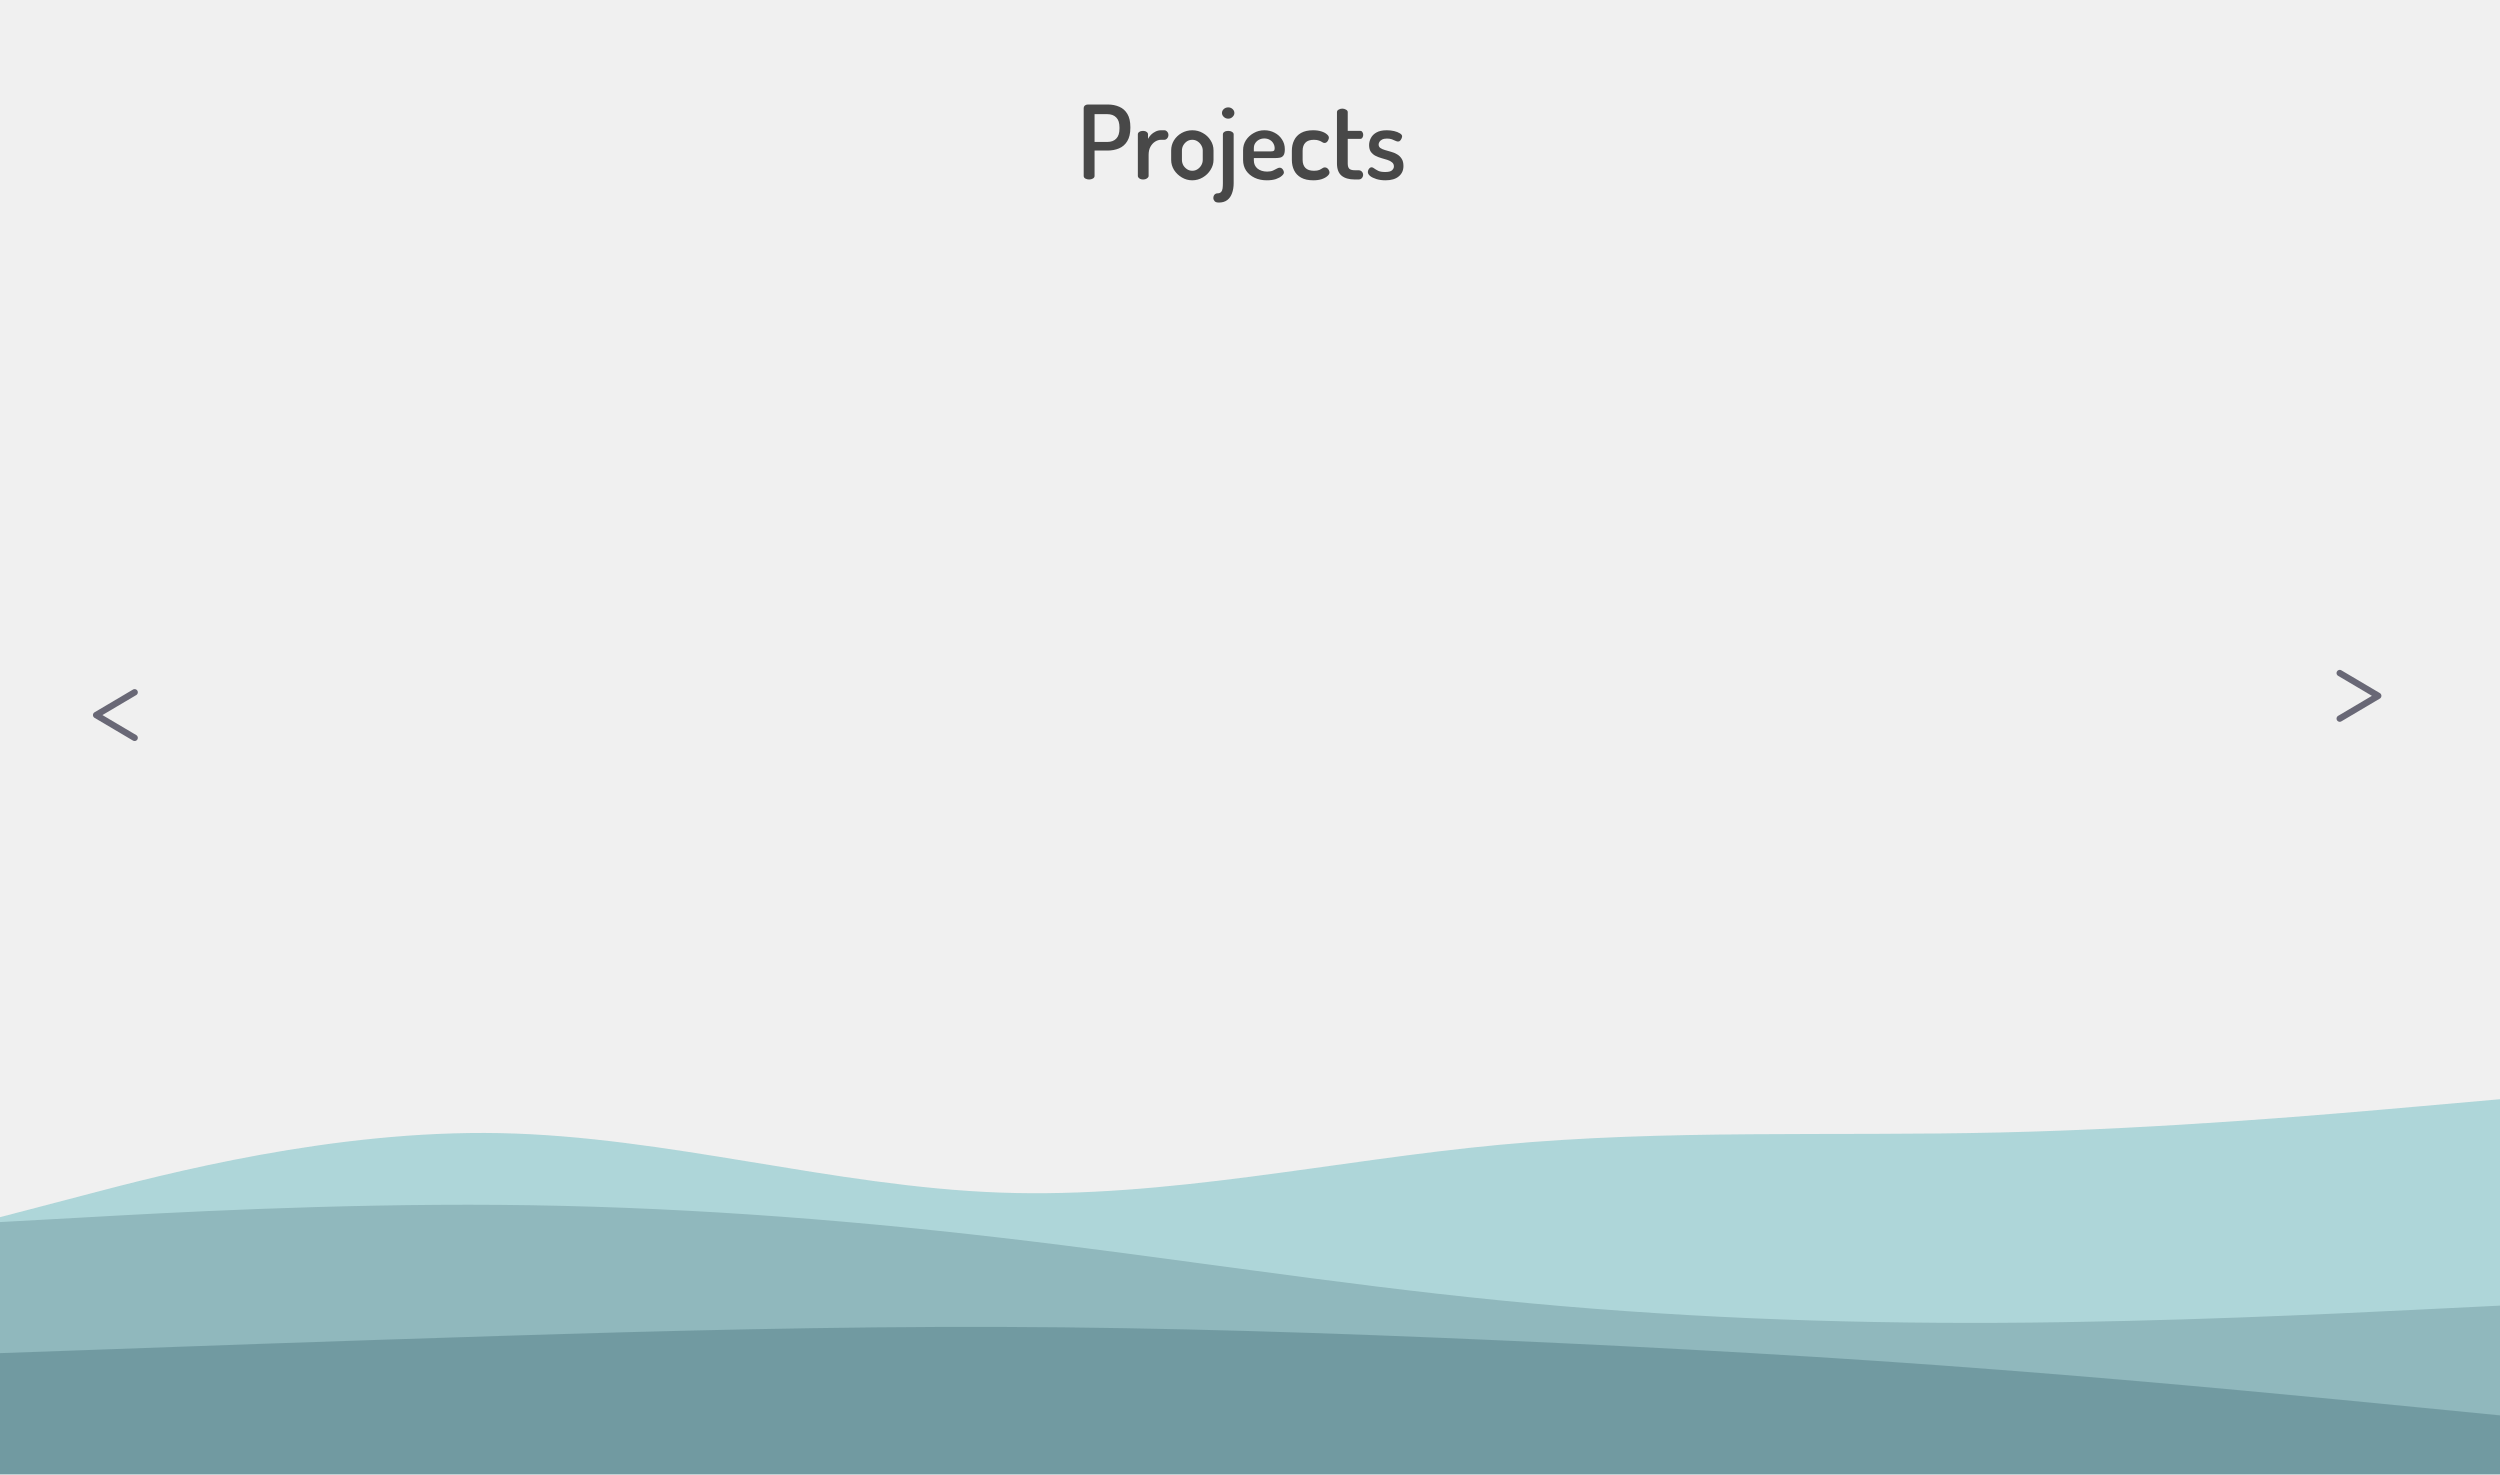
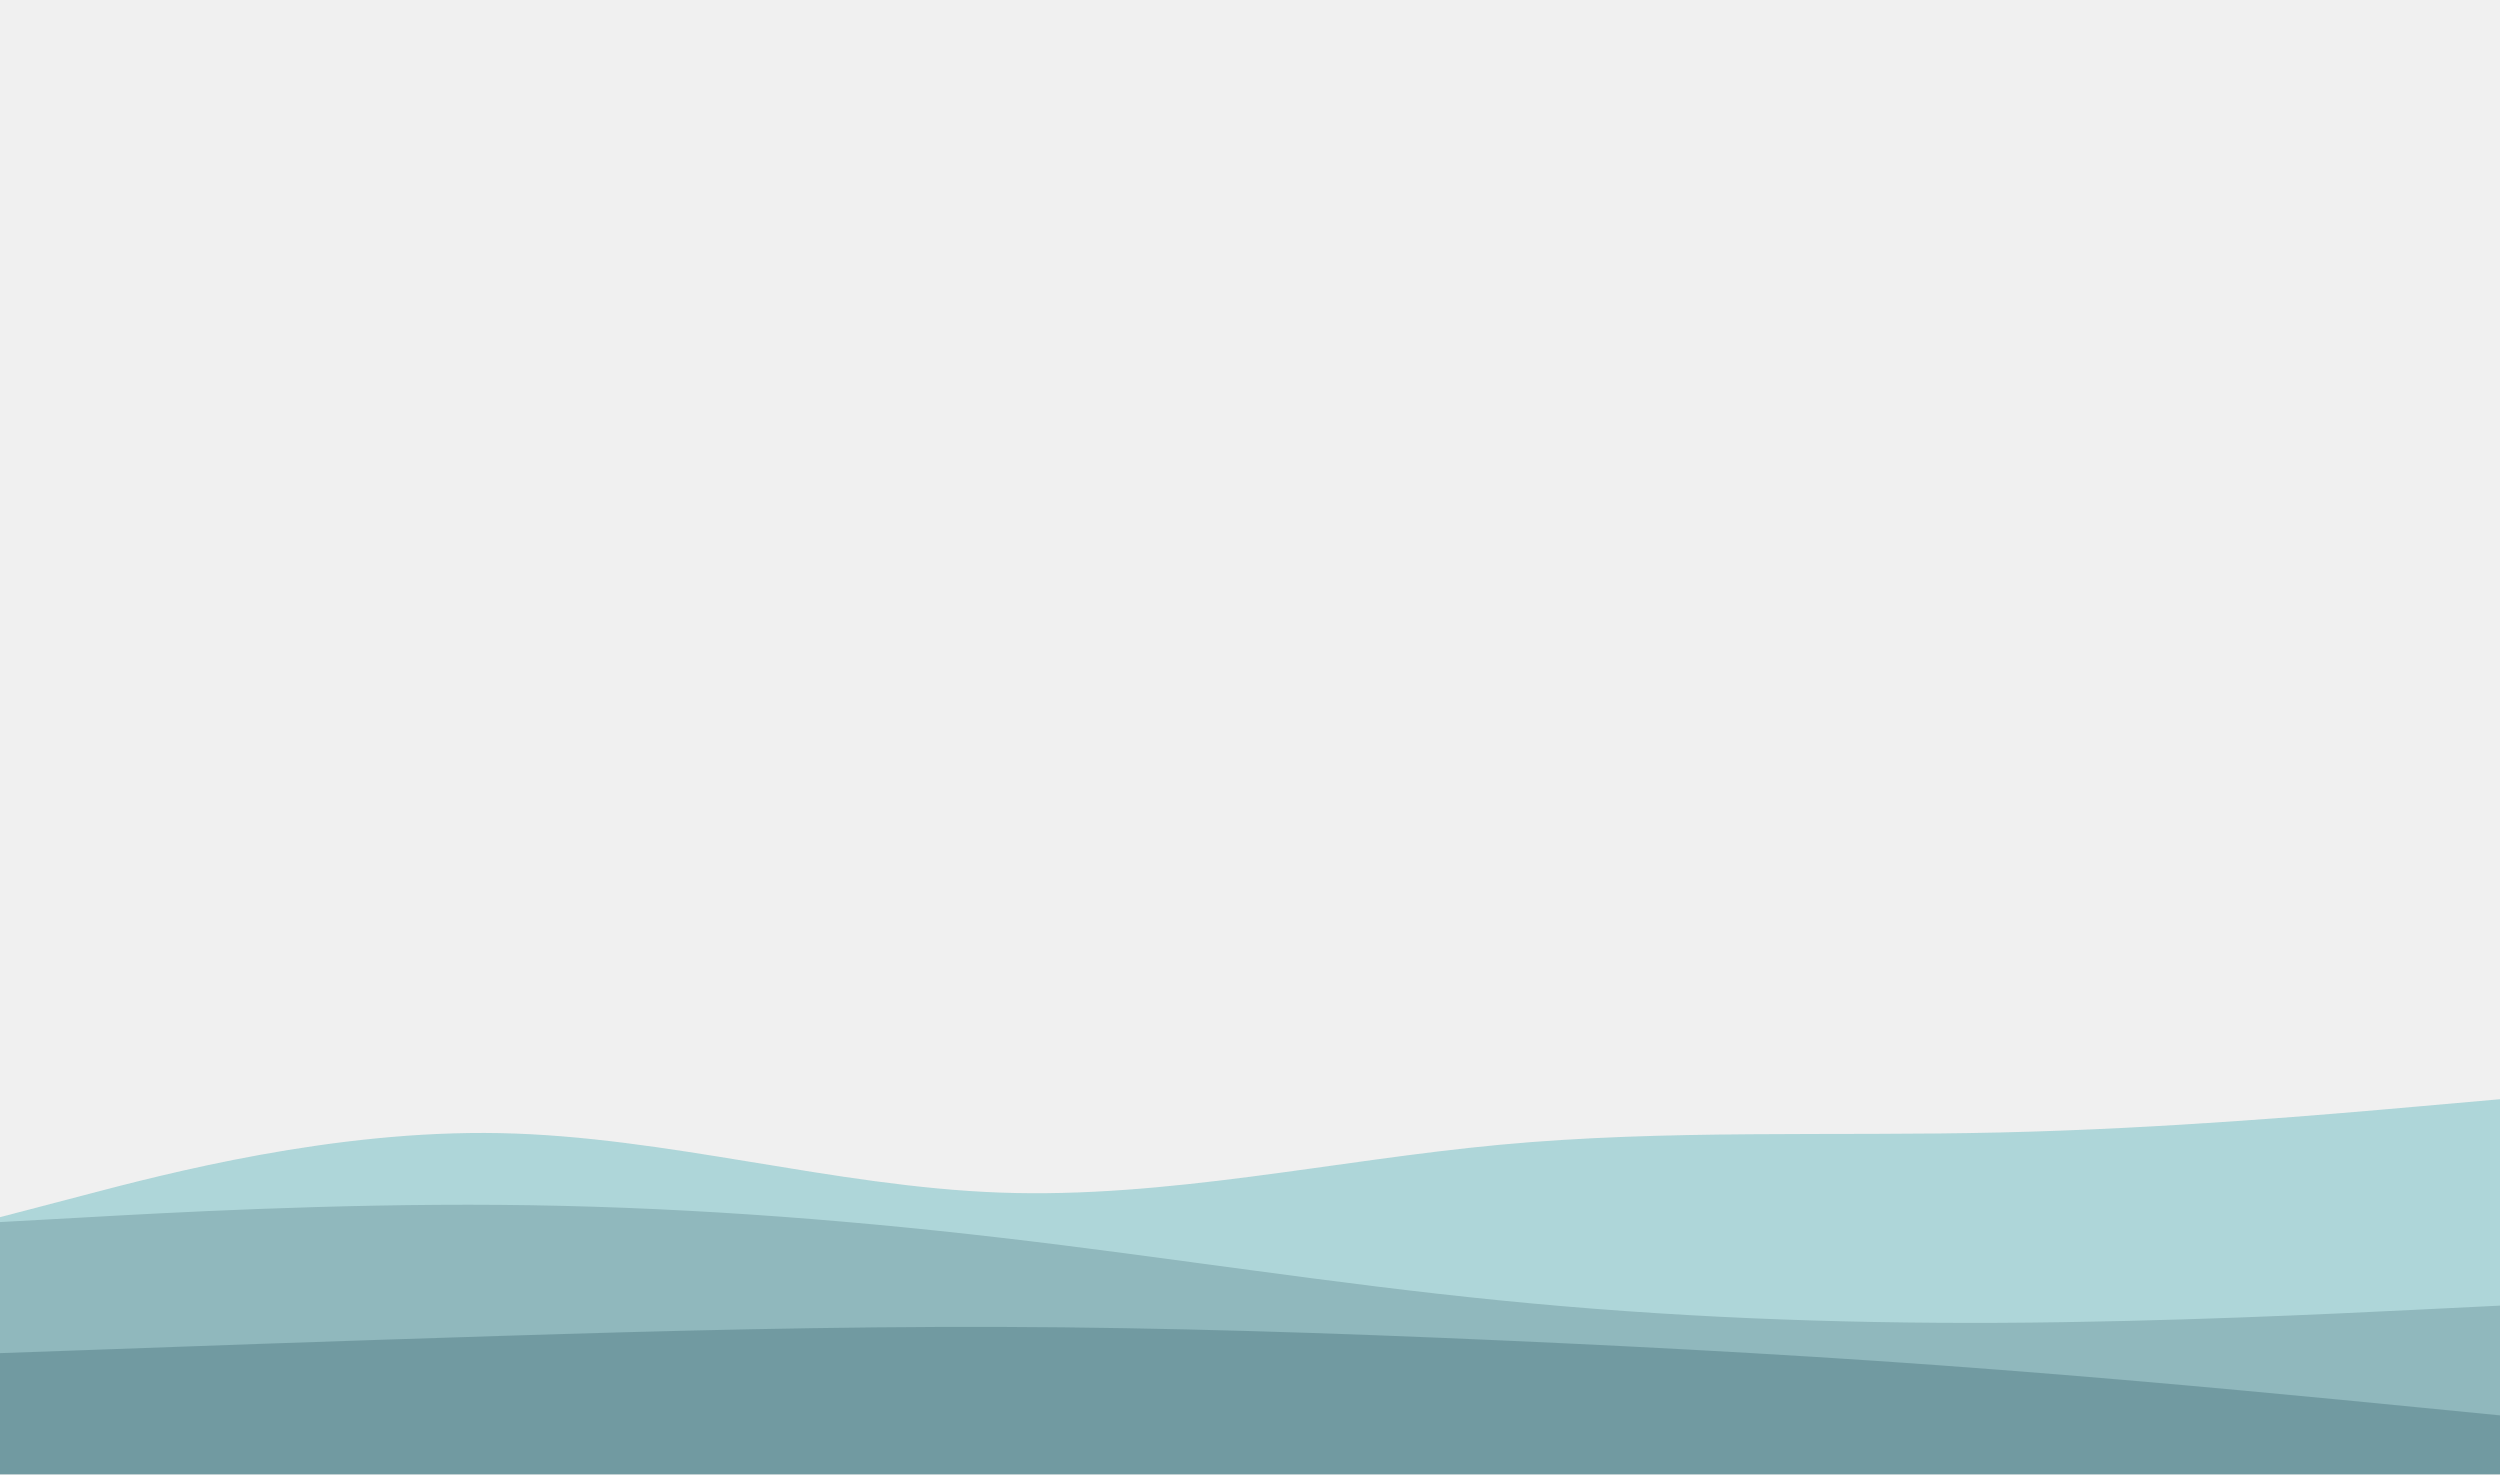
<svg xmlns="http://www.w3.org/2000/svg" width="390" height="230" viewBox="0 0 390 230" fill="none">
  <g opacity="0.7" clip-path="url(#clip0_19_116)">
    <path d="M0 189.878L13 186.479C26 183.054 52 176.257 78 176.768C104 177.279 130 185.099 156 186.044C182 186.99 208 181.01 234 178.582C260 176.154 286 177.279 312 176.666C338 176.078 364 173.778 377 172.628L390 171.478V230.256H377C364 230.256 338 230.256 312 230.256C286 230.256 260 230.256 234 230.256C208 230.256 182 230.256 156 230.256C130 230.256 104 230.256 78 230.256C52 230.256 26 230.256 13 230.256H0V189.878Z" fill="#92CACE" />
    <path d="M0 190.644L13 189.929C26 189.188 52 187.757 78 187.961C104 188.166 130 190.057 156 193.072C182 196.088 208 200.279 234 202.86C260 205.467 286 206.489 312 206.361C338 206.233 364 204.956 377 204.317L390 203.678V230.256H377C364 230.256 338 230.256 312 230.256C286 230.256 260 230.256 234 230.256C208 230.256 182 230.256 156 230.256C130 230.256 104 230.256 78 230.256C52 230.256 26 230.256 13 230.256H0V190.644Z" fill="#669FA6" />
    <path d="M0 211.089L13 210.629C26 210.143 52 209.223 78 208.406C104 207.588 130 206.923 156 207C182 207.077 208 207.946 234 209.096C260 210.246 286 211.677 312 213.696C338 215.689 364 218.244 377 219.522L390 220.8V230.256H377C364 230.256 338 230.256 312 230.256C286 230.256 260 230.256 234 230.256C208 230.256 182 230.256 156 230.256C130 230.256 104 230.256 78 230.256C52 230.256 26 230.256 13 230.256H0V211.089Z" fill="#3B757F" />
-     <path d="M169.904 28C169.691 28 169.493 27.952 169.312 27.856C169.141 27.76 169.056 27.621 169.056 27.44V16.848C169.056 16.699 169.115 16.571 169.232 16.464C169.36 16.357 169.52 16.304 169.712 16.304H172.832C173.483 16.304 174.075 16.421 174.608 16.656C175.141 16.88 175.563 17.253 175.872 17.776C176.181 18.288 176.336 18.971 176.336 19.824V19.952C176.336 20.805 176.176 21.493 175.856 22.016C175.547 22.539 175.115 22.917 174.56 23.152C174.016 23.376 173.408 23.488 172.736 23.488H170.752V27.44C170.752 27.621 170.661 27.76 170.48 27.856C170.309 27.952 170.117 28 169.904 28ZM170.752 22.144H172.736C173.333 22.144 173.797 21.973 174.128 21.632C174.469 21.291 174.64 20.768 174.64 20.064V19.872C174.64 19.168 174.469 18.651 174.128 18.32C173.797 17.979 173.333 17.808 172.736 17.808H170.752V22.144ZM178.321 28C178.086 28 177.889 27.941 177.729 27.824C177.58 27.707 177.505 27.579 177.505 27.44V20.96C177.505 20.8 177.58 20.672 177.729 20.576C177.889 20.469 178.086 20.416 178.321 20.416C178.534 20.416 178.716 20.469 178.865 20.576C179.014 20.672 179.089 20.8 179.089 20.96V21.664C179.206 21.44 179.361 21.227 179.553 21.024C179.756 20.821 179.99 20.656 180.257 20.528C180.524 20.389 180.812 20.32 181.121 20.32H181.633C181.804 20.32 181.953 20.395 182.081 20.544C182.209 20.683 182.273 20.853 182.273 21.056C182.273 21.259 182.209 21.435 182.081 21.584C181.953 21.733 181.804 21.808 181.633 21.808H181.121C180.801 21.808 180.492 21.904 180.193 22.096C179.894 22.288 179.649 22.56 179.457 22.912C179.276 23.253 179.185 23.669 179.185 24.16V27.44C179.185 27.579 179.1 27.707 178.929 27.824C178.769 27.941 178.566 28 178.321 28ZM185.981 28.128C185.405 28.128 184.867 27.979 184.365 27.68C183.864 27.381 183.459 26.992 183.149 26.512C182.851 26.021 182.701 25.499 182.701 24.944V23.472C182.701 22.907 182.845 22.384 183.133 21.904C183.432 21.424 183.832 21.04 184.333 20.752C184.845 20.464 185.4 20.32 185.997 20.32C186.595 20.32 187.144 20.464 187.645 20.752C188.147 21.029 188.547 21.408 188.845 21.888C189.155 22.357 189.309 22.885 189.309 23.472V24.944C189.309 25.488 189.155 26.005 188.845 26.496C188.547 26.987 188.141 27.381 187.629 27.68C187.128 27.979 186.579 28.128 185.981 28.128ZM185.997 26.64C186.296 26.64 186.568 26.56 186.813 26.4C187.059 26.24 187.256 26.032 187.405 25.776C187.555 25.509 187.629 25.232 187.629 24.944V23.472C187.629 23.195 187.555 22.928 187.405 22.672C187.256 22.416 187.059 22.208 186.813 22.048C186.568 21.888 186.296 21.808 185.997 21.808C185.688 21.808 185.411 21.888 185.165 22.048C184.931 22.208 184.739 22.416 184.589 22.672C184.451 22.928 184.381 23.195 184.381 23.472V24.944C184.381 25.232 184.451 25.509 184.589 25.776C184.739 26.032 184.936 26.24 185.181 26.4C185.427 26.56 185.699 26.64 185.997 26.64ZM190.147 31.6C189.816 31.6 189.592 31.525 189.475 31.376C189.347 31.227 189.283 31.067 189.283 30.896C189.283 30.672 189.347 30.491 189.475 30.352C189.603 30.224 189.757 30.16 189.939 30.16C190.184 30.16 190.365 30.091 190.483 29.952C190.611 29.824 190.691 29.637 190.723 29.392C190.755 29.157 190.771 28.885 190.771 28.576V20.96C190.771 20.8 190.845 20.672 190.995 20.576C191.155 20.469 191.352 20.416 191.587 20.416C191.832 20.416 192.035 20.469 192.195 20.576C192.365 20.672 192.451 20.8 192.451 20.96V28.576C192.451 29.163 192.365 29.685 192.195 30.144C192.035 30.603 191.784 30.96 191.443 31.216C191.101 31.472 190.669 31.6 190.147 31.6ZM191.603 18.512C191.336 18.512 191.107 18.421 190.915 18.24C190.723 18.059 190.627 17.856 190.627 17.632C190.627 17.387 190.723 17.179 190.915 17.008C191.107 16.837 191.336 16.752 191.603 16.752C191.869 16.752 192.093 16.837 192.275 17.008C192.467 17.179 192.563 17.387 192.563 17.632C192.563 17.856 192.467 18.059 192.275 18.24C192.093 18.421 191.869 18.512 191.603 18.512ZM197.632 28.128C196.907 28.128 196.267 27.995 195.712 27.728C195.157 27.461 194.72 27.093 194.4 26.624C194.08 26.144 193.92 25.584 193.92 24.944V23.424C193.92 22.859 194.069 22.341 194.368 21.872C194.677 21.403 195.083 21.029 195.584 20.752C196.085 20.464 196.64 20.32 197.248 20.32C197.824 20.32 198.352 20.448 198.832 20.704C199.312 20.949 199.696 21.296 199.984 21.744C200.283 22.192 200.432 22.704 200.432 23.28C200.432 23.728 200.363 24.048 200.224 24.24C200.085 24.432 199.904 24.549 199.68 24.592C199.456 24.635 199.221 24.656 198.976 24.656H195.6V25.024C195.6 25.557 195.792 25.984 196.176 26.304C196.571 26.613 197.072 26.768 197.68 26.768C198.053 26.768 198.357 26.715 198.592 26.608C198.827 26.501 199.024 26.4 199.184 26.304C199.344 26.208 199.493 26.16 199.632 26.16C199.771 26.16 199.888 26.203 199.984 26.288C200.08 26.373 200.155 26.475 200.208 26.592C200.261 26.709 200.288 26.816 200.288 26.912C200.288 27.072 200.176 27.248 199.952 27.44C199.739 27.632 199.435 27.797 199.04 27.936C198.645 28.064 198.176 28.128 197.632 28.128ZM195.6 23.616H198.256C198.491 23.616 198.645 23.584 198.72 23.52C198.805 23.456 198.848 23.328 198.848 23.136C198.848 22.859 198.779 22.603 198.64 22.368C198.501 22.123 198.309 21.936 198.064 21.808C197.819 21.669 197.541 21.6 197.232 21.6C196.933 21.6 196.661 21.664 196.416 21.792C196.171 21.92 195.973 22.096 195.824 22.32C195.675 22.544 195.6 22.805 195.6 23.104V23.616ZM204.874 28.128C204.106 28.128 203.471 27.989 202.97 27.712C202.479 27.435 202.117 27.056 201.882 26.576C201.647 26.096 201.53 25.552 201.53 24.944V23.504C201.53 22.907 201.647 22.368 201.882 21.888C202.117 21.397 202.479 21.013 202.97 20.736C203.461 20.459 204.085 20.32 204.842 20.32C205.333 20.32 205.759 20.379 206.122 20.496C206.495 20.613 206.783 20.763 206.986 20.944C207.199 21.115 207.306 21.296 207.306 21.488C207.306 21.584 207.274 21.701 207.21 21.84C207.157 21.968 207.077 22.08 206.97 22.176C206.874 22.261 206.757 22.304 206.618 22.304C206.511 22.304 206.394 22.261 206.266 22.176C206.149 22.091 205.989 22.011 205.786 21.936C205.583 21.851 205.311 21.808 204.97 21.808C204.373 21.808 203.93 21.957 203.642 22.256C203.354 22.555 203.21 22.971 203.21 23.504V24.944C203.21 25.477 203.354 25.893 203.642 26.192C203.93 26.491 204.378 26.64 204.986 26.64C205.338 26.64 205.615 26.597 205.818 26.512C206.021 26.416 206.181 26.325 206.298 26.24C206.426 26.155 206.549 26.112 206.666 26.112C206.815 26.112 206.943 26.155 207.05 26.24C207.167 26.325 207.253 26.432 207.306 26.56C207.37 26.688 207.402 26.805 207.402 26.912C207.402 27.093 207.29 27.28 207.066 27.472C206.853 27.664 206.554 27.824 206.17 27.952C205.797 28.069 205.365 28.128 204.874 28.128ZM211.367 28C210.46 28 209.767 27.803 209.287 27.408C208.807 27.003 208.567 26.368 208.567 25.504V17.488C208.567 17.328 208.652 17.2 208.823 17.104C209.004 16.997 209.196 16.944 209.399 16.944C209.601 16.944 209.793 16.997 209.975 17.104C210.156 17.2 210.247 17.328 210.247 17.488V20.416H212.199C212.348 20.416 212.46 20.48 212.535 20.608C212.62 20.736 212.663 20.88 212.663 21.04C212.663 21.2 212.62 21.344 212.535 21.472C212.46 21.6 212.348 21.664 212.199 21.664H210.247V25.504C210.247 25.888 210.327 26.16 210.487 26.32C210.657 26.48 210.951 26.56 211.367 26.56H211.911C212.156 26.56 212.337 26.635 212.455 26.784C212.583 26.923 212.647 27.088 212.647 27.28C212.647 27.461 212.583 27.627 212.455 27.776C212.337 27.925 212.156 28 211.911 28H211.367ZM216.138 28.128C215.615 28.128 215.146 28.064 214.73 27.936C214.314 27.808 213.983 27.648 213.738 27.456C213.503 27.253 213.386 27.051 213.386 26.848C213.386 26.752 213.407 26.645 213.45 26.528C213.503 26.411 213.572 26.309 213.658 26.224C213.754 26.139 213.855 26.096 213.962 26.096C214.1 26.096 214.244 26.16 214.394 26.288C214.554 26.405 214.762 26.528 215.018 26.656C215.274 26.773 215.631 26.832 216.09 26.832C216.623 26.832 216.98 26.741 217.161 26.56C217.354 26.379 217.45 26.181 217.45 25.968C217.45 25.691 217.354 25.477 217.161 25.328C216.98 25.168 216.74 25.04 216.442 24.944C216.154 24.848 215.844 24.757 215.514 24.672C215.183 24.576 214.868 24.453 214.57 24.304C214.282 24.155 214.042 23.947 213.85 23.68C213.668 23.413 213.578 23.061 213.578 22.624C213.578 22.261 213.668 21.904 213.85 21.552C214.031 21.189 214.319 20.896 214.714 20.672C215.119 20.437 215.658 20.32 216.33 20.32C216.735 20.32 217.119 20.363 217.482 20.448C217.844 20.533 218.143 20.651 218.378 20.8C218.612 20.939 218.73 21.093 218.73 21.264C218.73 21.339 218.703 21.445 218.65 21.584C218.596 21.712 218.522 21.829 218.426 21.936C218.34 22.032 218.228 22.08 218.09 22.08C217.983 22.08 217.85 22.043 217.69 21.968C217.53 21.883 217.343 21.803 217.13 21.728C216.916 21.653 216.655 21.616 216.346 21.616C216.036 21.616 215.786 21.669 215.594 21.776C215.412 21.872 215.279 21.989 215.194 22.128C215.108 22.267 215.066 22.405 215.066 22.544C215.066 22.779 215.156 22.96 215.338 23.088C215.519 23.216 215.759 23.323 216.058 23.408C216.356 23.493 216.671 23.584 217.002 23.68C217.332 23.765 217.642 23.893 217.93 24.064C218.228 24.235 218.468 24.464 218.65 24.752C218.842 25.04 218.938 25.424 218.938 25.904C218.938 26.576 218.692 27.115 218.202 27.52C217.722 27.925 217.034 28.128 216.138 28.128Z" fill="black" />
-     <path d="M21 108L15 111.55L21 115.101" stroke="#2F2E41" stroke-linecap="round" stroke-linejoin="round" />
-     <path d="M365 112.101L371 108.55L365 105" stroke="#2F2E41" stroke-linecap="round" stroke-linejoin="round" />
  </g>
  <defs>
    <clipPath id="clip0_19_116">
      <rect width="390" height="230" fill="white" />
    </clipPath>
  </defs>
</svg>
